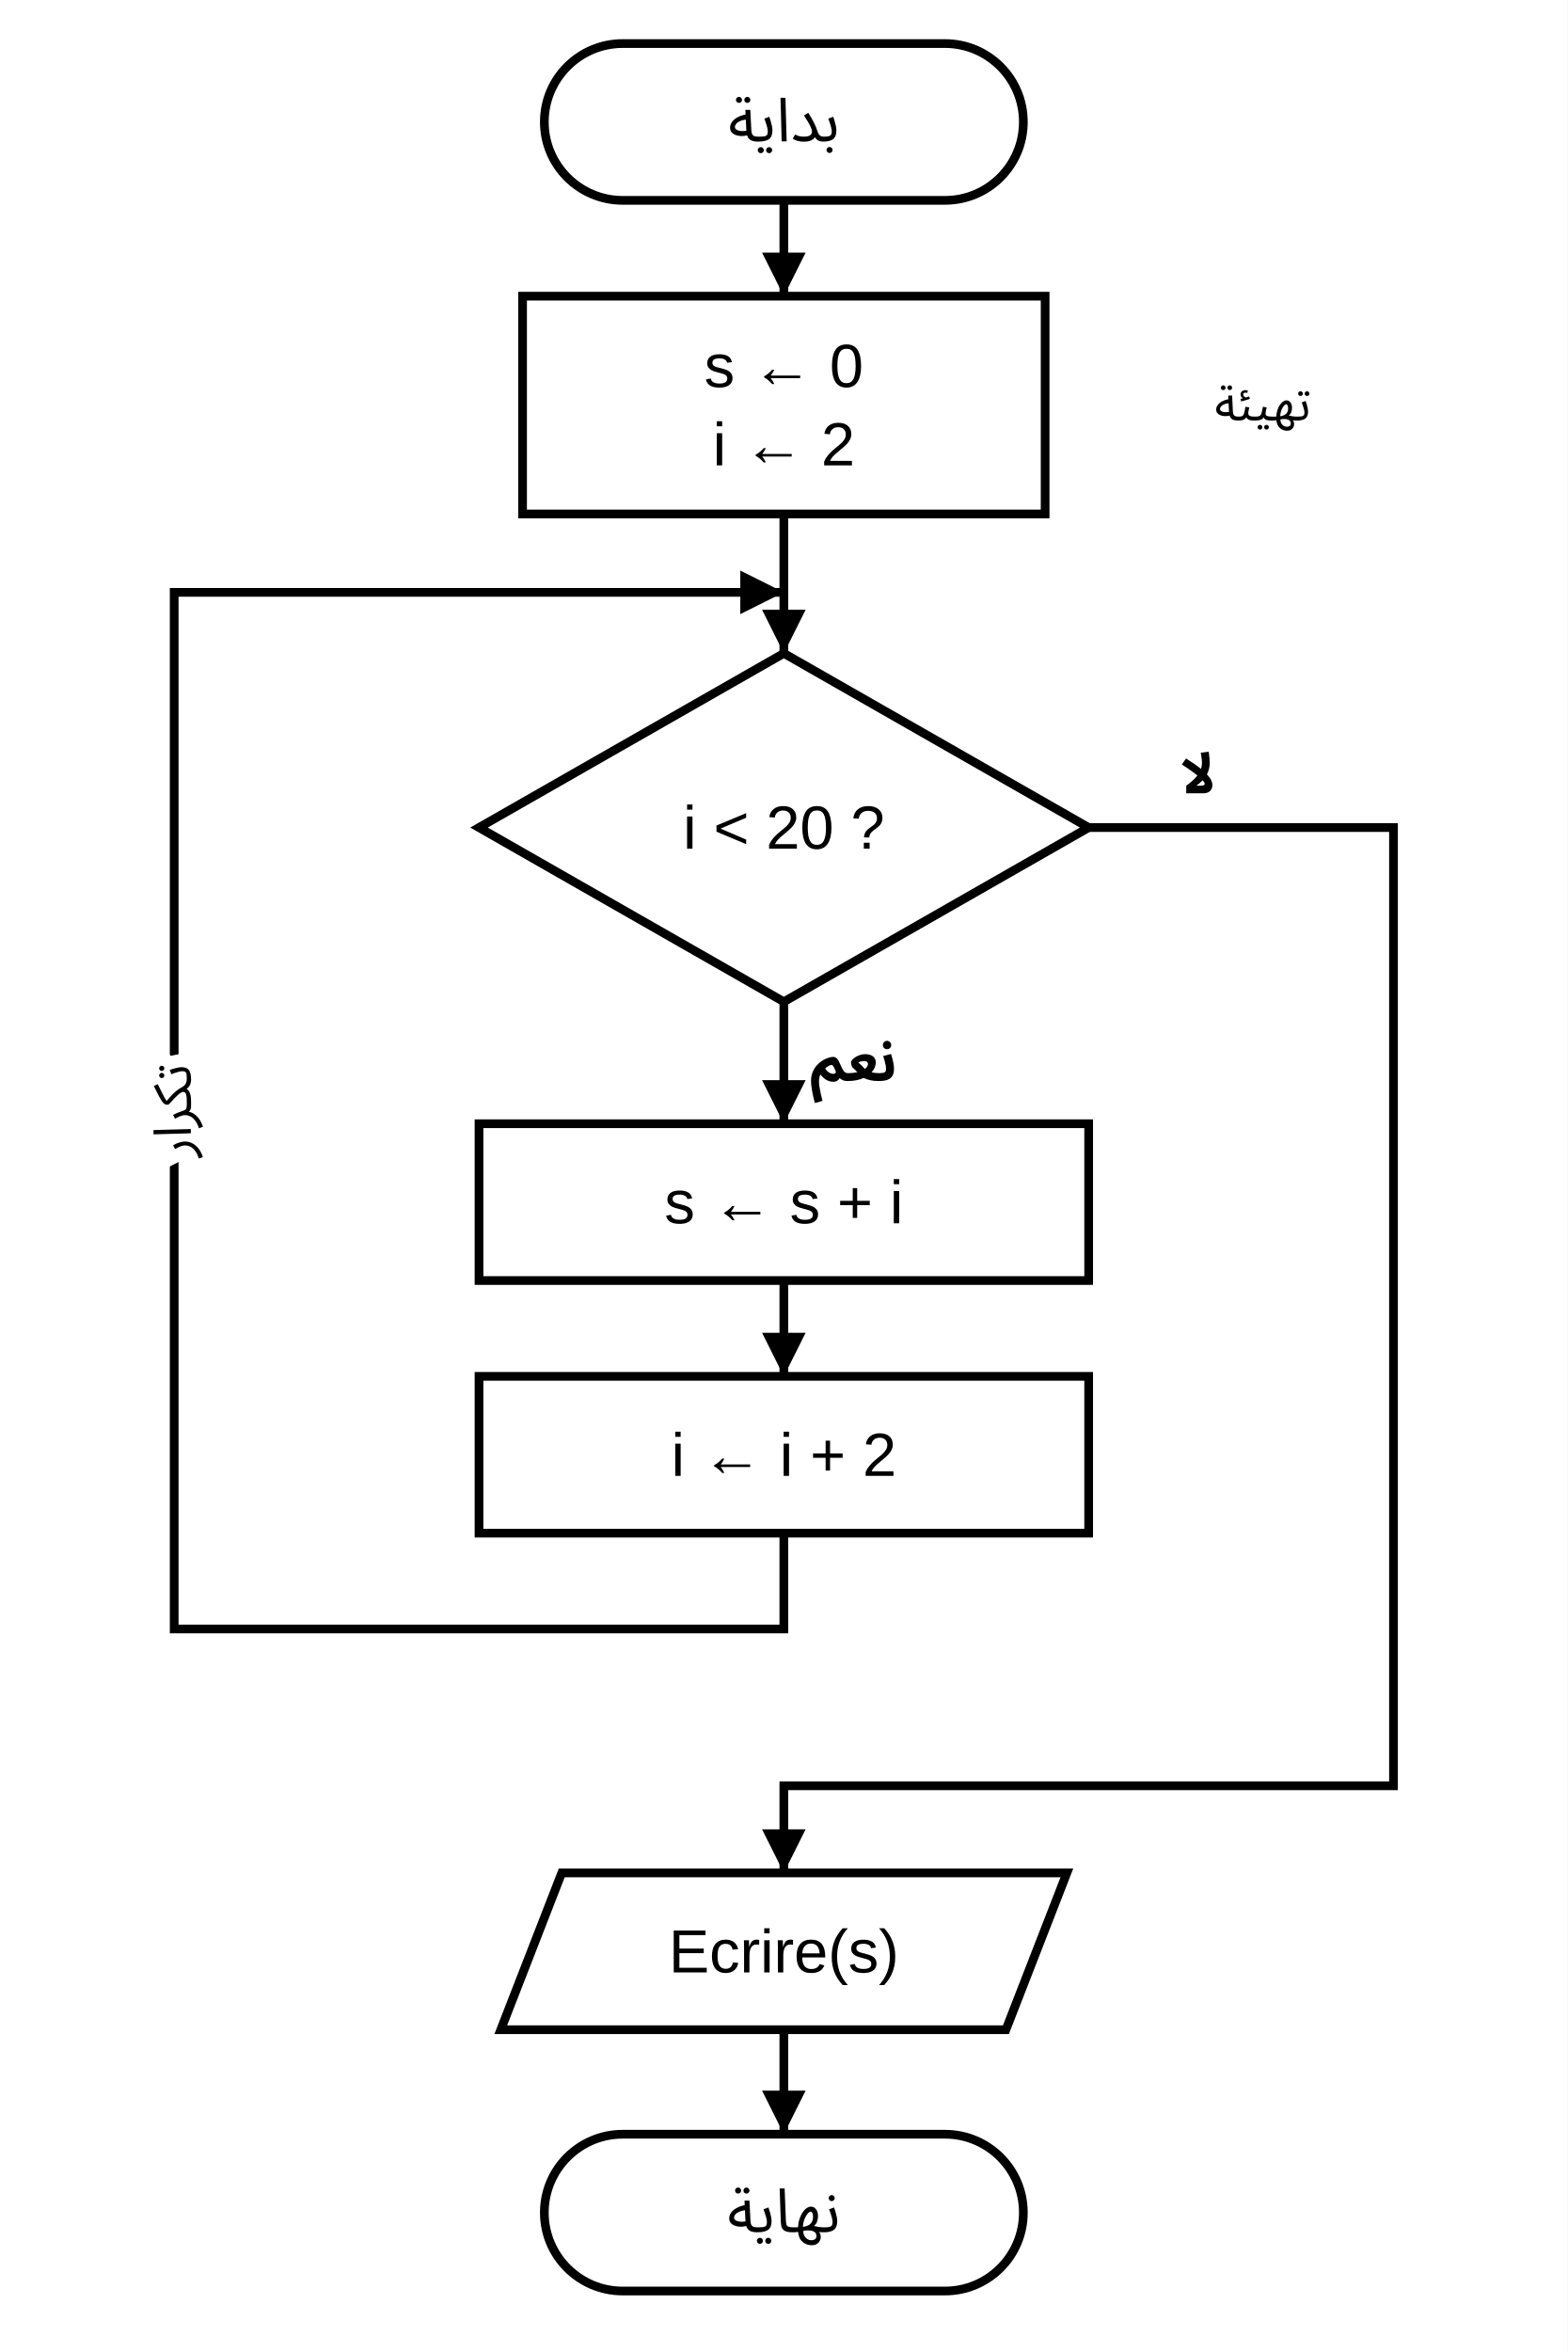
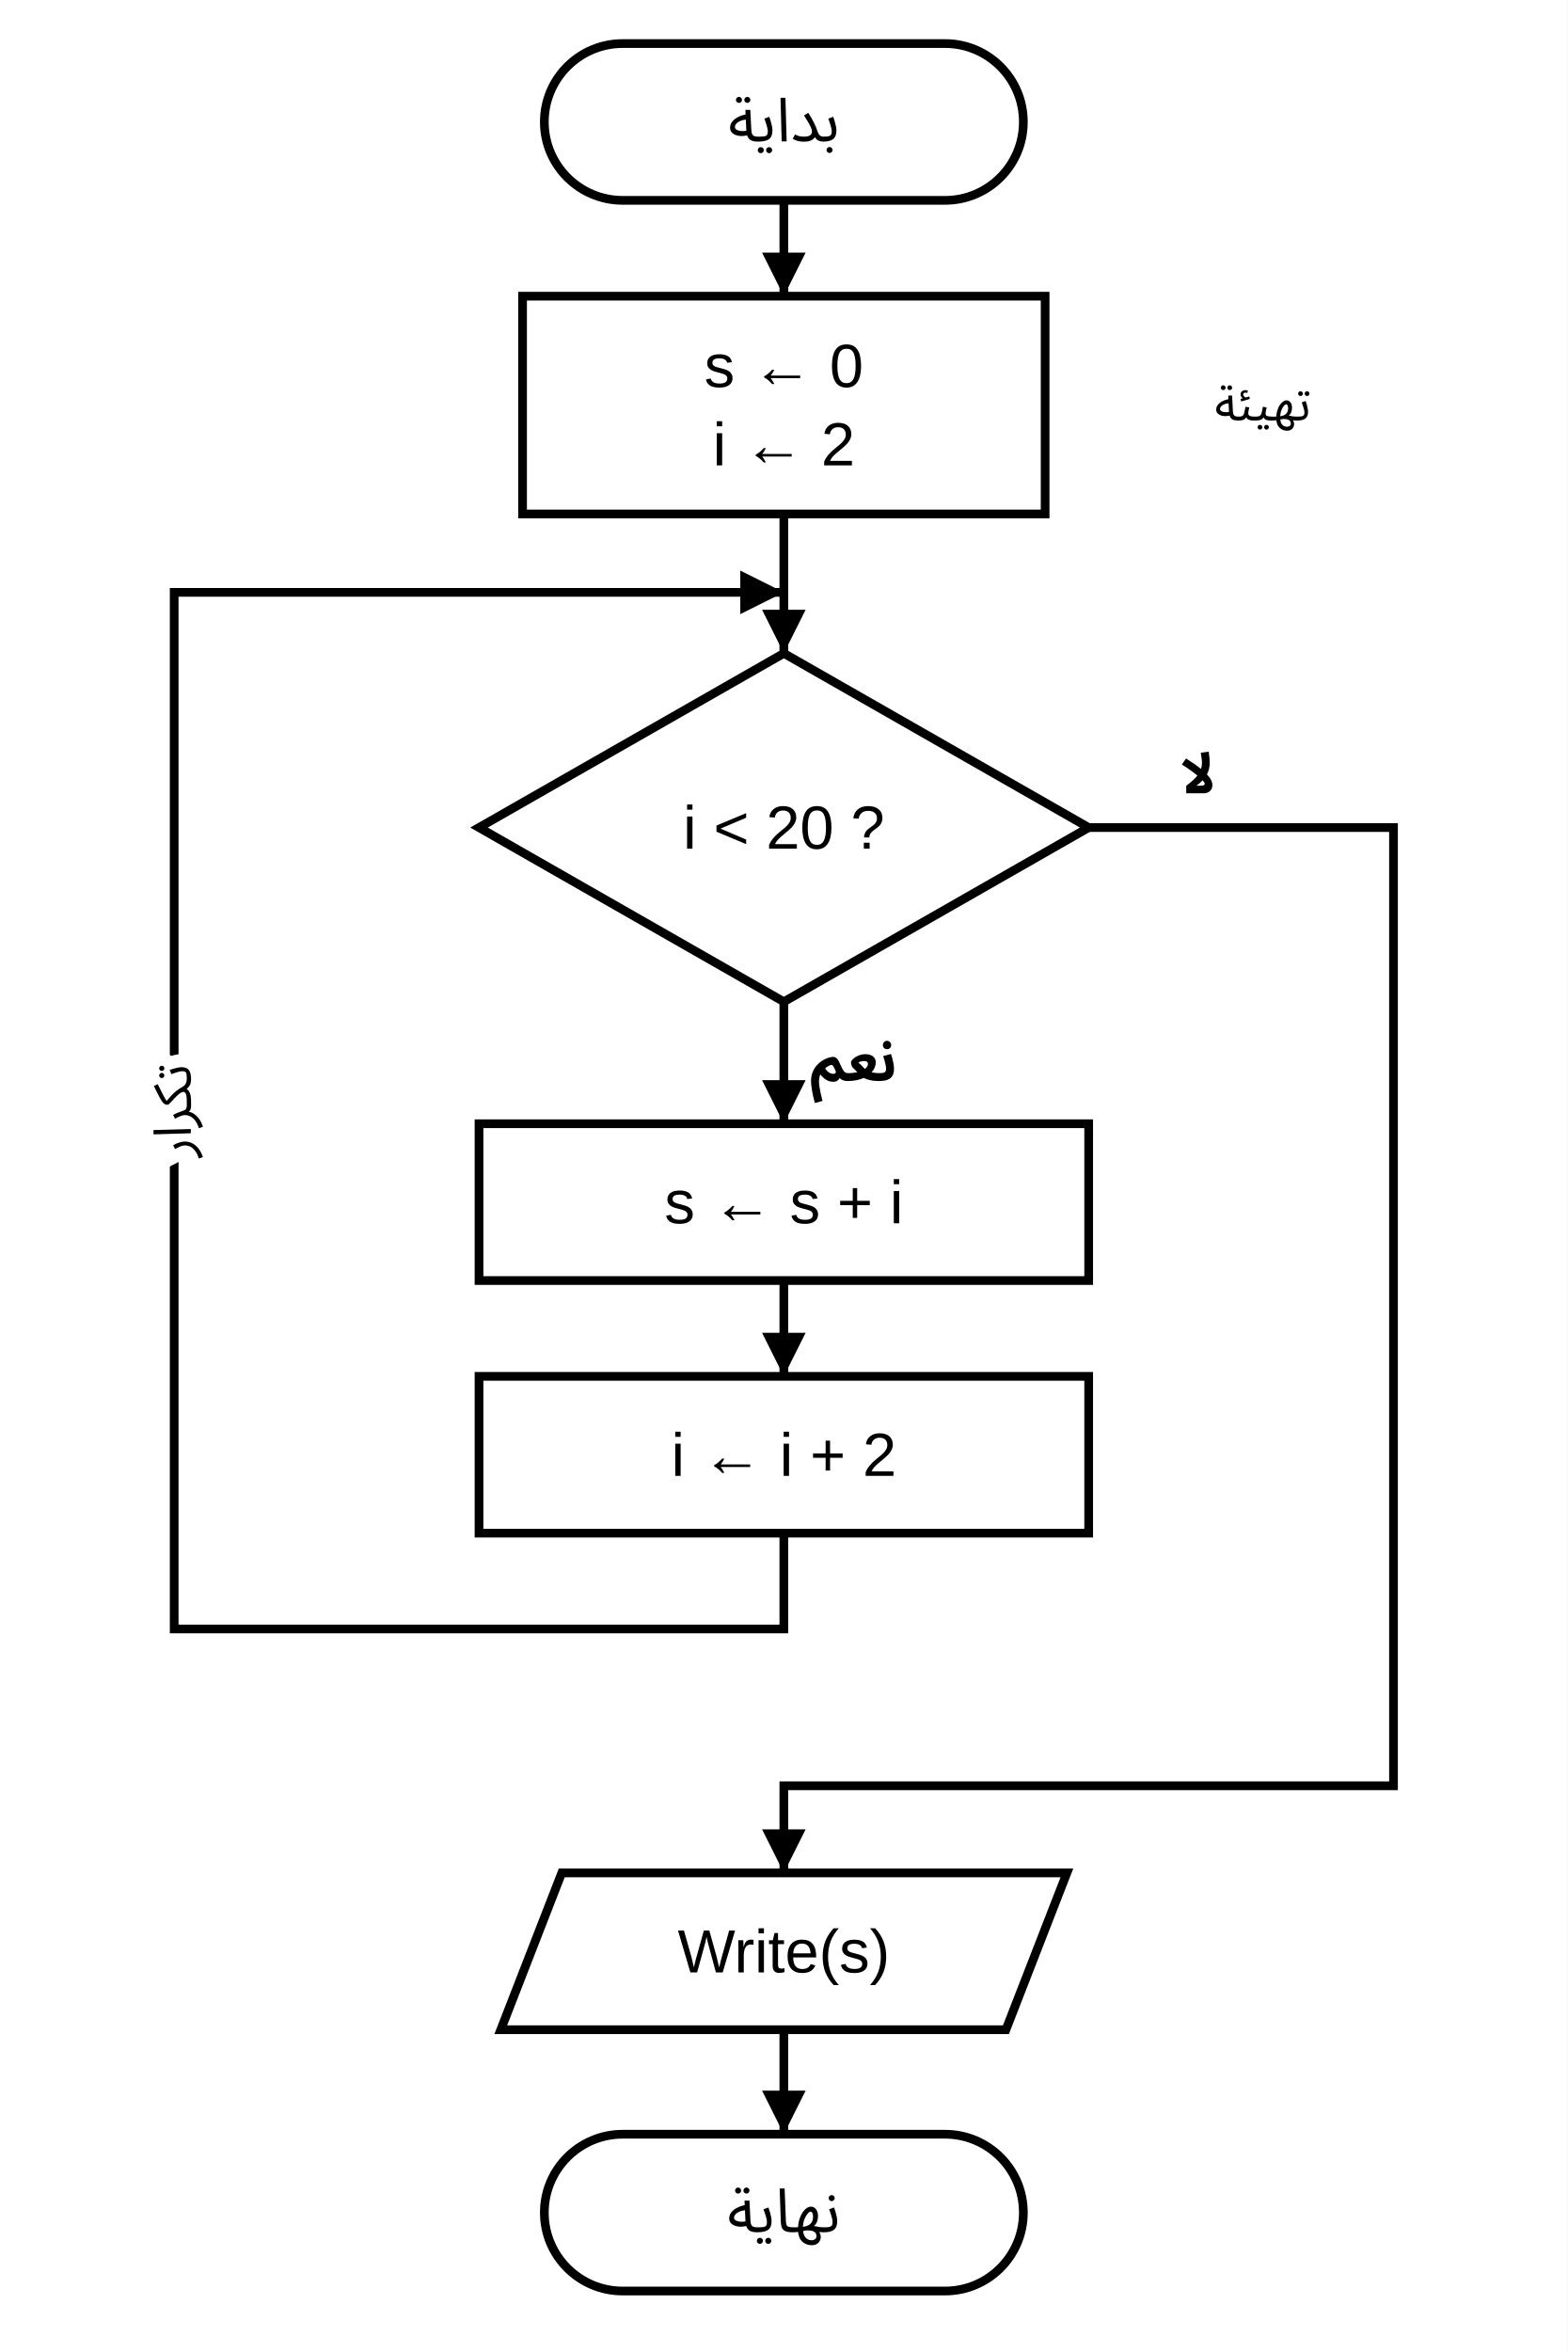
<svg xmlns="http://www.w3.org/2000/svg" viewBox="0 0 360 540" width="360" height="540" role="img" aria-label="مخطط نسقي لحساب مجموع الأعداد الزوجية الأقل من 20">
  <defs>
    <marker id="ah" viewBox="0 0 10 10" refX="10" refY="5" markerWidth="5" markerHeight="5" orient="auto-start-reverse">
      <path d="M0,0 L10,5 L0,10 z" fill="#000" />
    </marker>
    <style>
text{font-family:"Segoe UI",Tahoma,Arial,"Noto Sans Arabic",sans-serif;text-anchor:middle;dominant-baseline:central;fill:#000}
.s{fill:#fff;stroke:#000;stroke-width:2}
.a{fill:none;stroke:#000;stroke-width:2;marker-end:url(#ah)}
.l{fill:none;stroke:#000;stroke-width:2}
</style>
  </defs>
  <rect width="360" height="540" fill="#fff" />
  <rect class="s" x="125" y="10" width="110" height="36" rx="18" />
  <text x="180" y="28" font-size="14" direction="rtl">بداية</text>
  <polyline class="a" points="180,46 180,68" />
  <rect class="s" x="120" y="68" width="120" height="50" />
  <text x="180" y="84" font-size="14">s ← 0</text>
  <text x="180" y="102" font-size="14">i ← 2</text>
  <text x="290" y="93" font-size="11" direction="rtl" fill="#555">تهيئة</text>
  <polyline class="a" points="180,118 180,150" />
  <polygon class="s" points="180,150 250,190 180,230 110,190" />
  <text x="180" y="190" font-size="14">i &lt; 20 ?</text>
  <polyline class="a" points="180,230 180,258" />
  <text x="196" y="244" font-size="13" direction="rtl" font-weight="bold">نعم</text>
  <rect class="s" x="110" y="258" width="140" height="36" />
  <text x="180" y="276" font-size="14">s ← s + i</text>
  <polyline class="a" points="180,294 180,316" />
  <rect class="s" x="110" y="316" width="140" height="36" />
  <text x="180" y="334" font-size="14">i ← i + 2</text>
  <polyline class="a" points="180,352 180,374 40,374 40,136 180,136" />
  <text transform="rotate(-90 40 255)" x="40" y="255" font-size="12" direction="rtl" fill="#555" style="paint-order:stroke;stroke:#fff;stroke-width:6px">تكرار</text>
  <polyline class="a" points="250,190 320,190 320,410 180,410 180,430" />
  <text x="275" y="178" font-size="13" direction="rtl" font-weight="bold">لا</text>
  <polygon class="s" points="129,430 245,430 231,466 115,466" />
-   <text x="180" y="448" font-size="14">Ecrire(s)</text>
+   <text x="180" y="448" font-size="14">Write(s)</text>
  <polyline class="a" points="180,466 180,490" />
  <rect class="s" x="125" y="490" width="110" height="36" rx="18" />
  <text x="180" y="508" font-size="14" direction="rtl">نهاية</text>
</svg>
